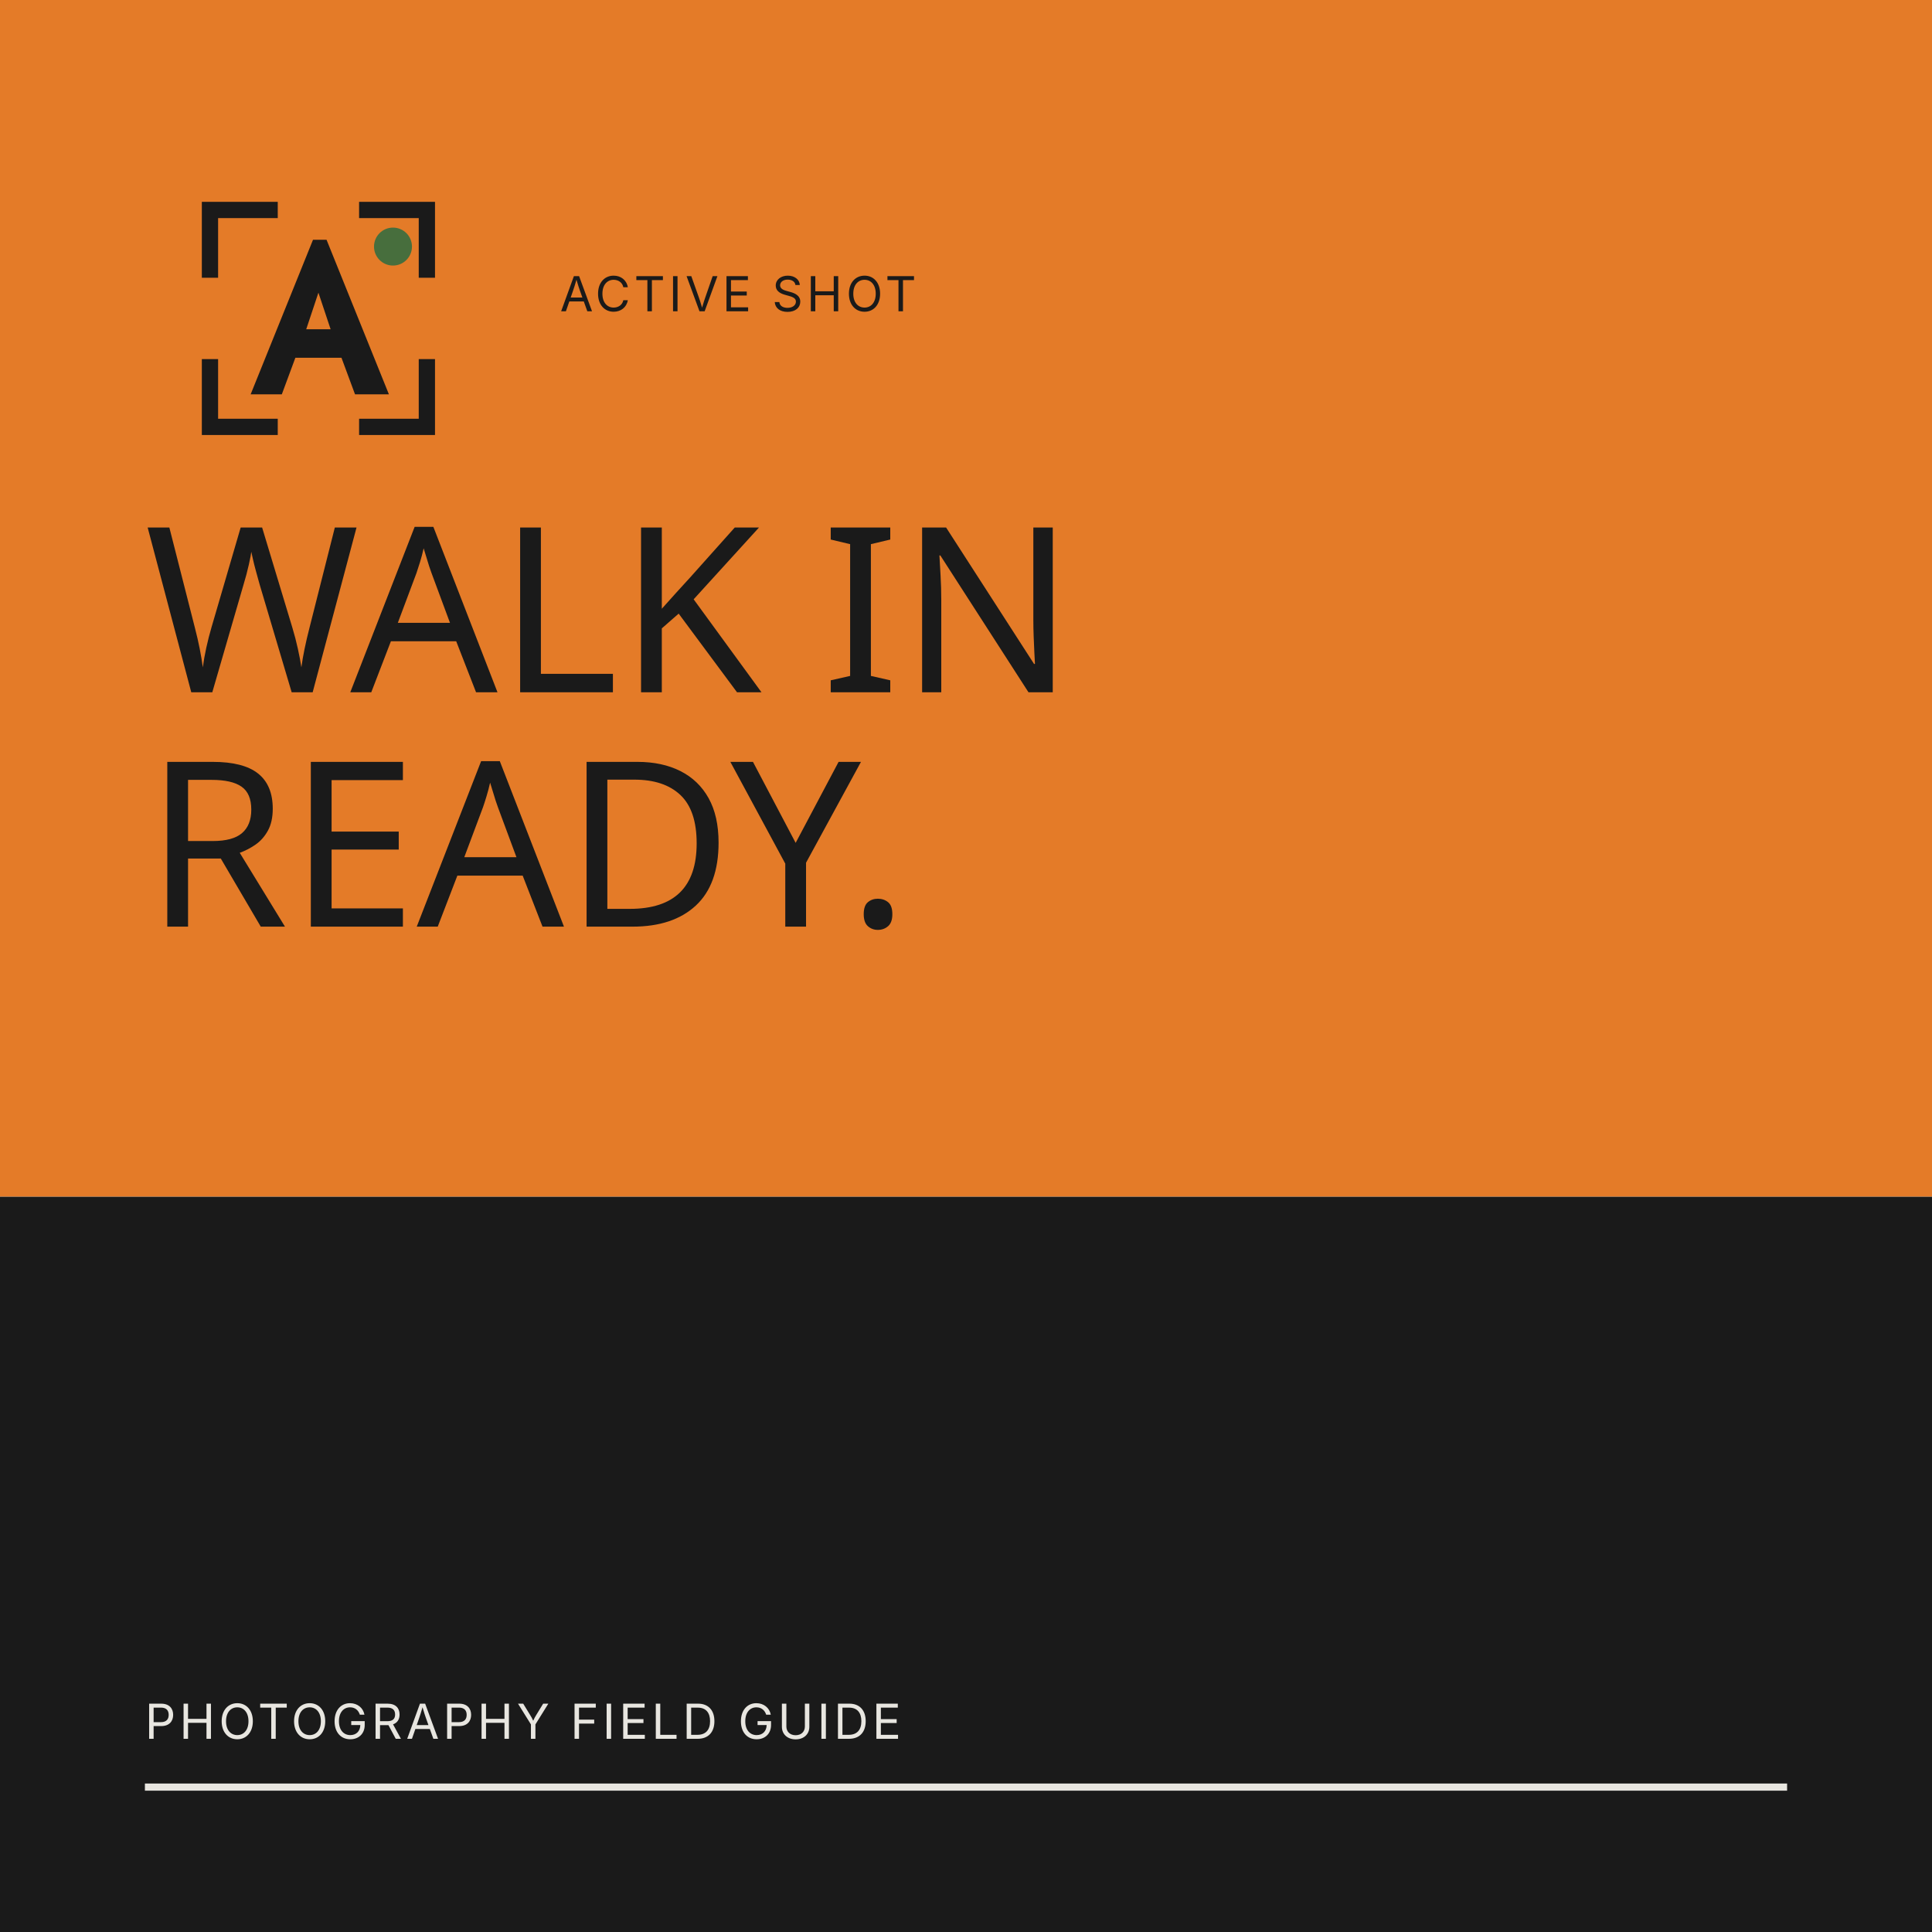
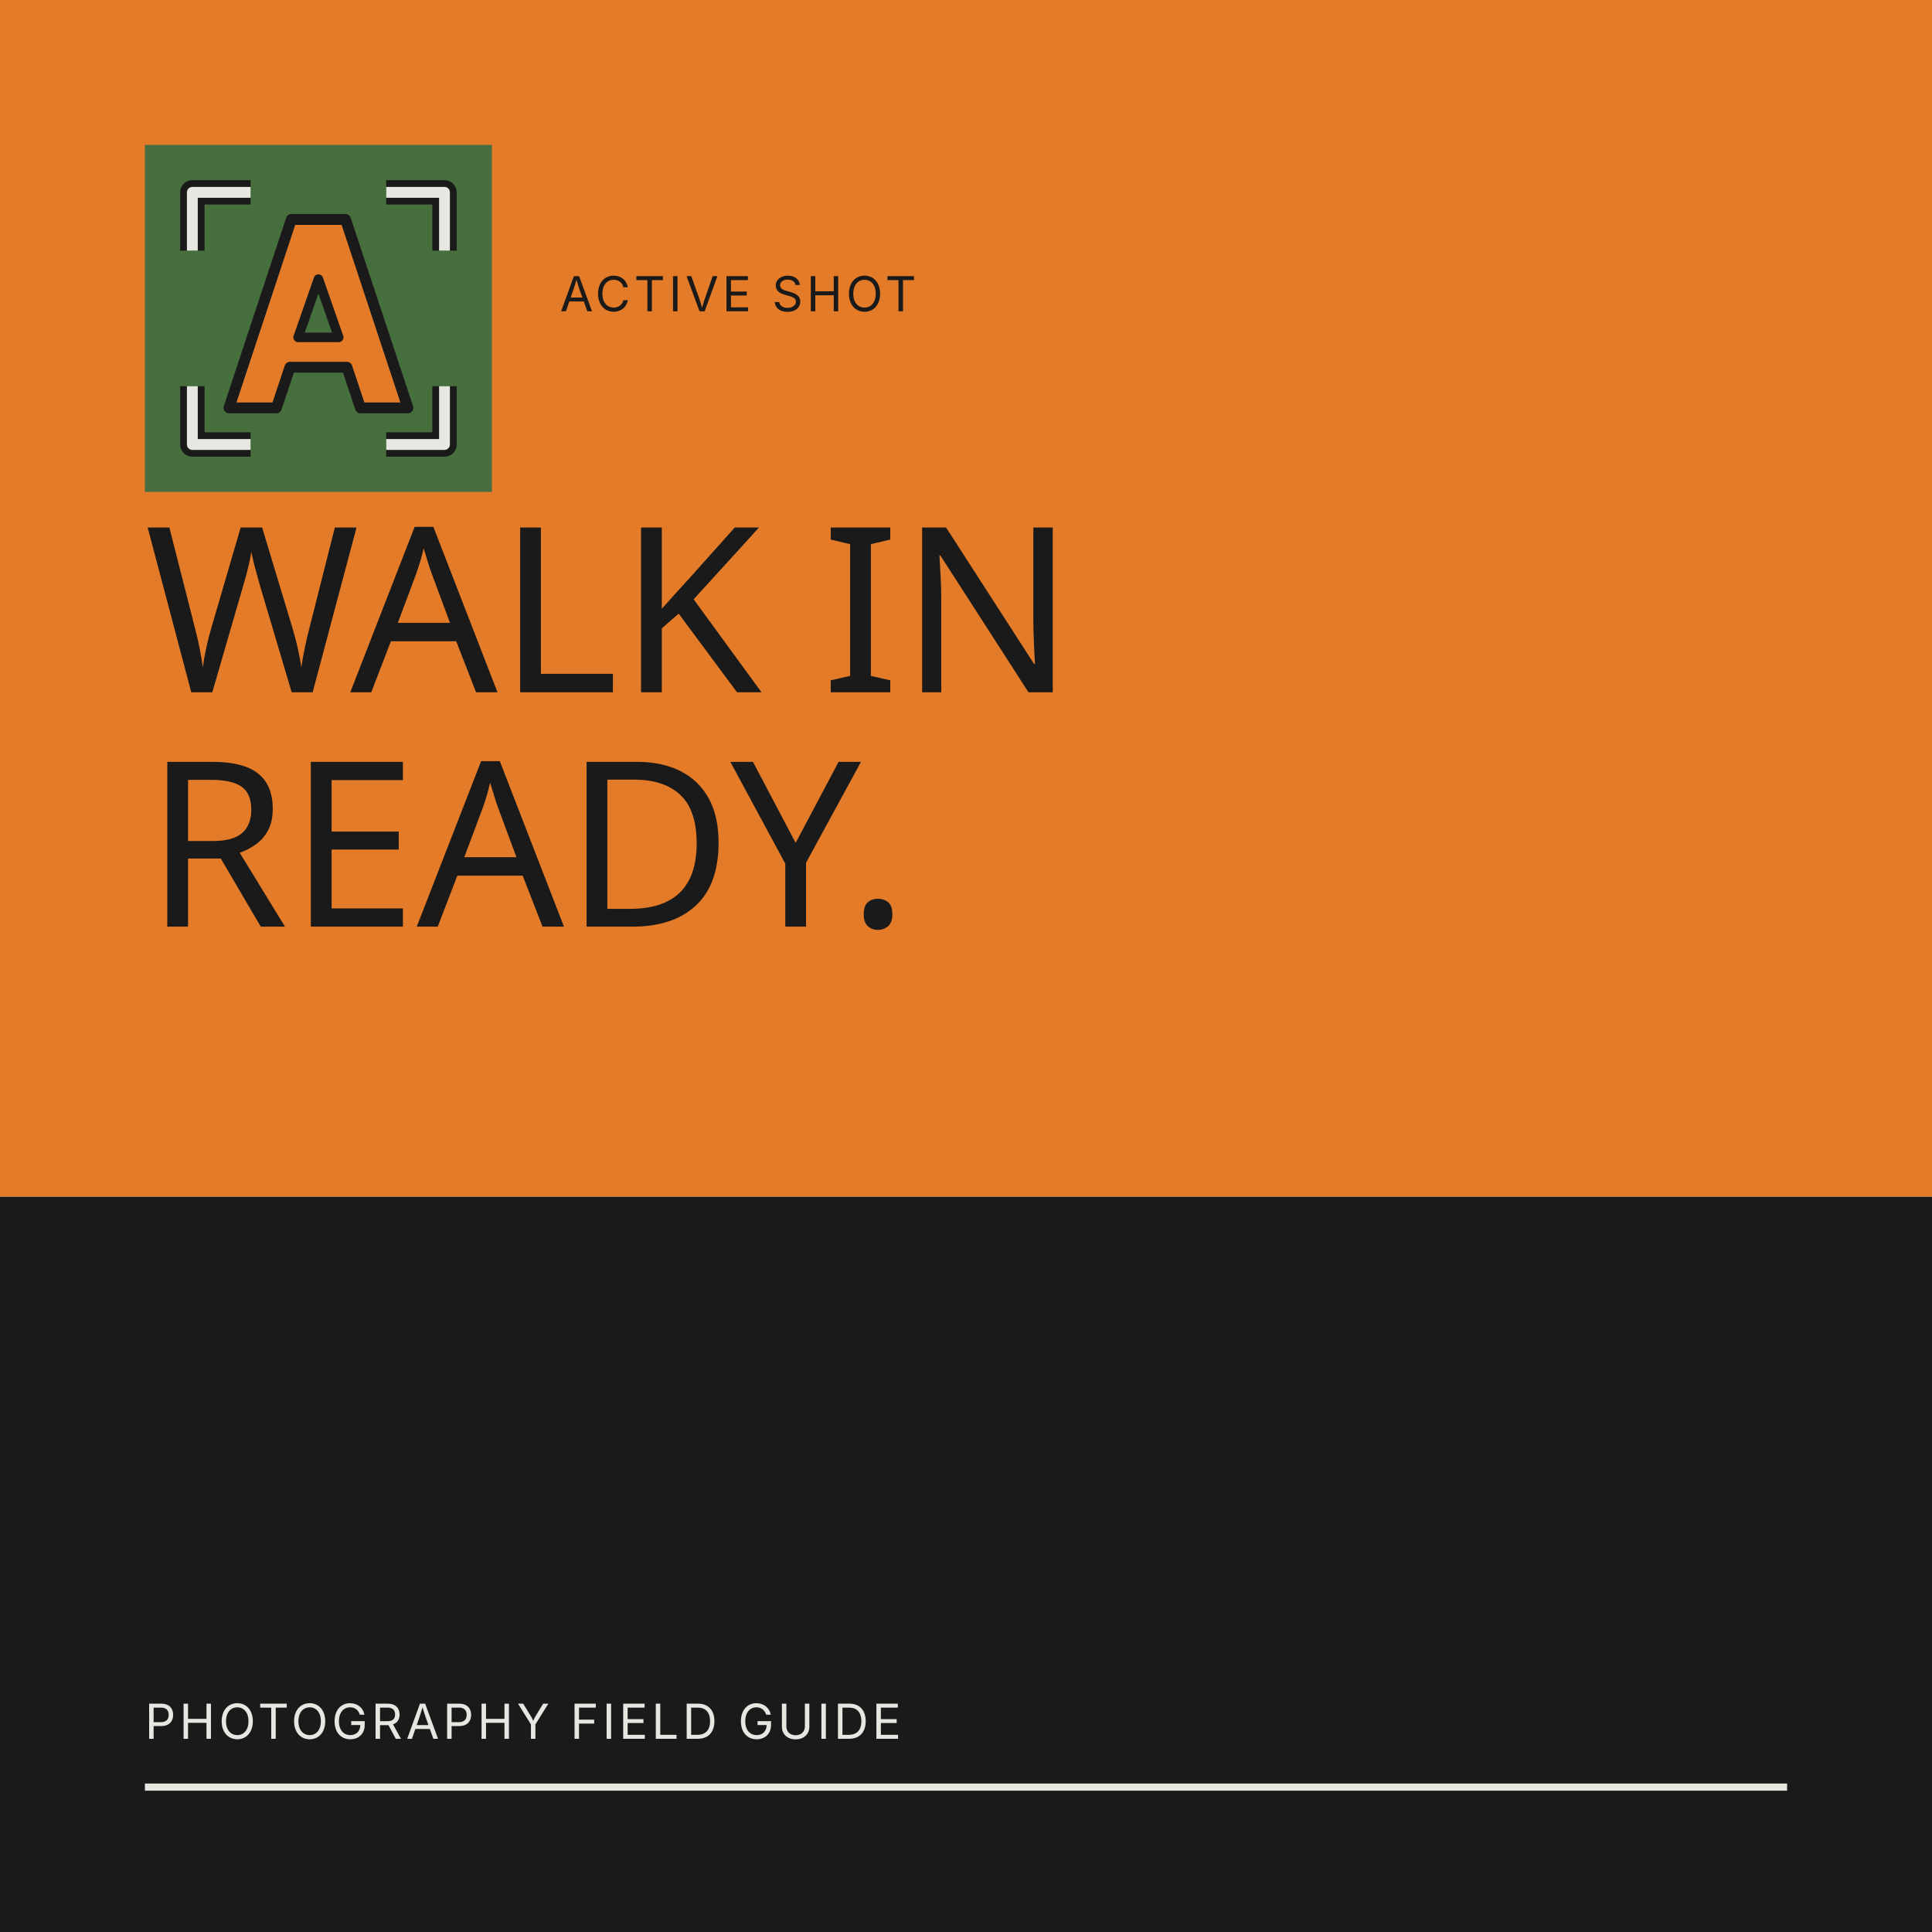
<svg xmlns="http://www.w3.org/2000/svg" width="1080" height="1080" viewBox="0 0 1080 1080">
  <style>@font-face{font-family:'Alfa Slab One';src:url('../../fonts/AlfaSlabOne-Regular.ttf')}@font-face{font-family:'Inter';src:url('../../fonts/Inter-Variable.ttf')}</style>
  <rect width="100%" height="669" fill="#E47B28" />
  <rect y="669" width="100%" height="411" fill="#1A1A1A" />
  <g transform="translate(81 81) scale(0.7578125)">
-     <g fill="none" stroke="#1A1A1A" stroke-width="12" stroke-linecap="square">
-       <path d="M48 92V48h44" />
-       <path d="M164 48h44v44" />
-       <path d="M208 164v44h-44" />
-       <path d="M92 208H48v-44" />
+     <rect width="256" height="256" fill="#476E3D" />
+     <g fill="none" stroke-linecap="butt" stroke-linejoin="round">
+       <g stroke="#1A1A1A" stroke-width="18">
+         <path d="M35 78V35h43" />
+         <path d="M178 35h43v43" />
+         <path d="M221 178v43h-43" />
+         <path d="M78 221H35v-43" />
+       </g>
+       <g stroke="#E8E6E0" stroke-width="8">
+         <path d="M35 78V35h43" />
+         <path d="M178 35h43v43" />
+         <path d="M221 178v43h-43" />
+         <path d="M78 221H35v-43" />
+       </g>
    </g>
-     <path d="M78 184 124 70h10l46 114h-25l-10-27h-34l-10 27H78Zm41-48h18l-9-27-9 27Z" fill="#1A1A1A" />
-     <circle cx="183" cy="75" r="14" fill="#476E3D" />
+     <path d="M62 194 108 55h40l46 139h-35l-10-30h-42l-10 30Z" fill="#E47B28" stroke="#1A1A1A" stroke-width="8" stroke-linejoin="round" />
+     <path d="m128 99-15 43h30Z" fill="#476E3D" stroke="#1A1A1A" stroke-width="7" stroke-linejoin="round" />
  </g>
  <text x="313" y="174" fill="#1A1A1A" font-family="Inter" font-size="27" letter-spacing="2">ACTIVE SHOT</text>
  <text x="81" y="387" fill="#1A1A1A" font-family="Alfa Slab One" font-size="129">WALK IN</text>
  <text x="81" y="518" fill="#1A1A1A" font-family="Alfa Slab One" font-size="129">READY.</text>
  <text x="81" y="972" fill="#E8E6E0" font-family="Inter" font-size="27" letter-spacing="2">PHOTOGRAPHY FIELD GUIDE</text>
  <line x1="81" y1="999" x2="999" y2="999" stroke="#E8E6E0" stroke-width="4" />
</svg>
